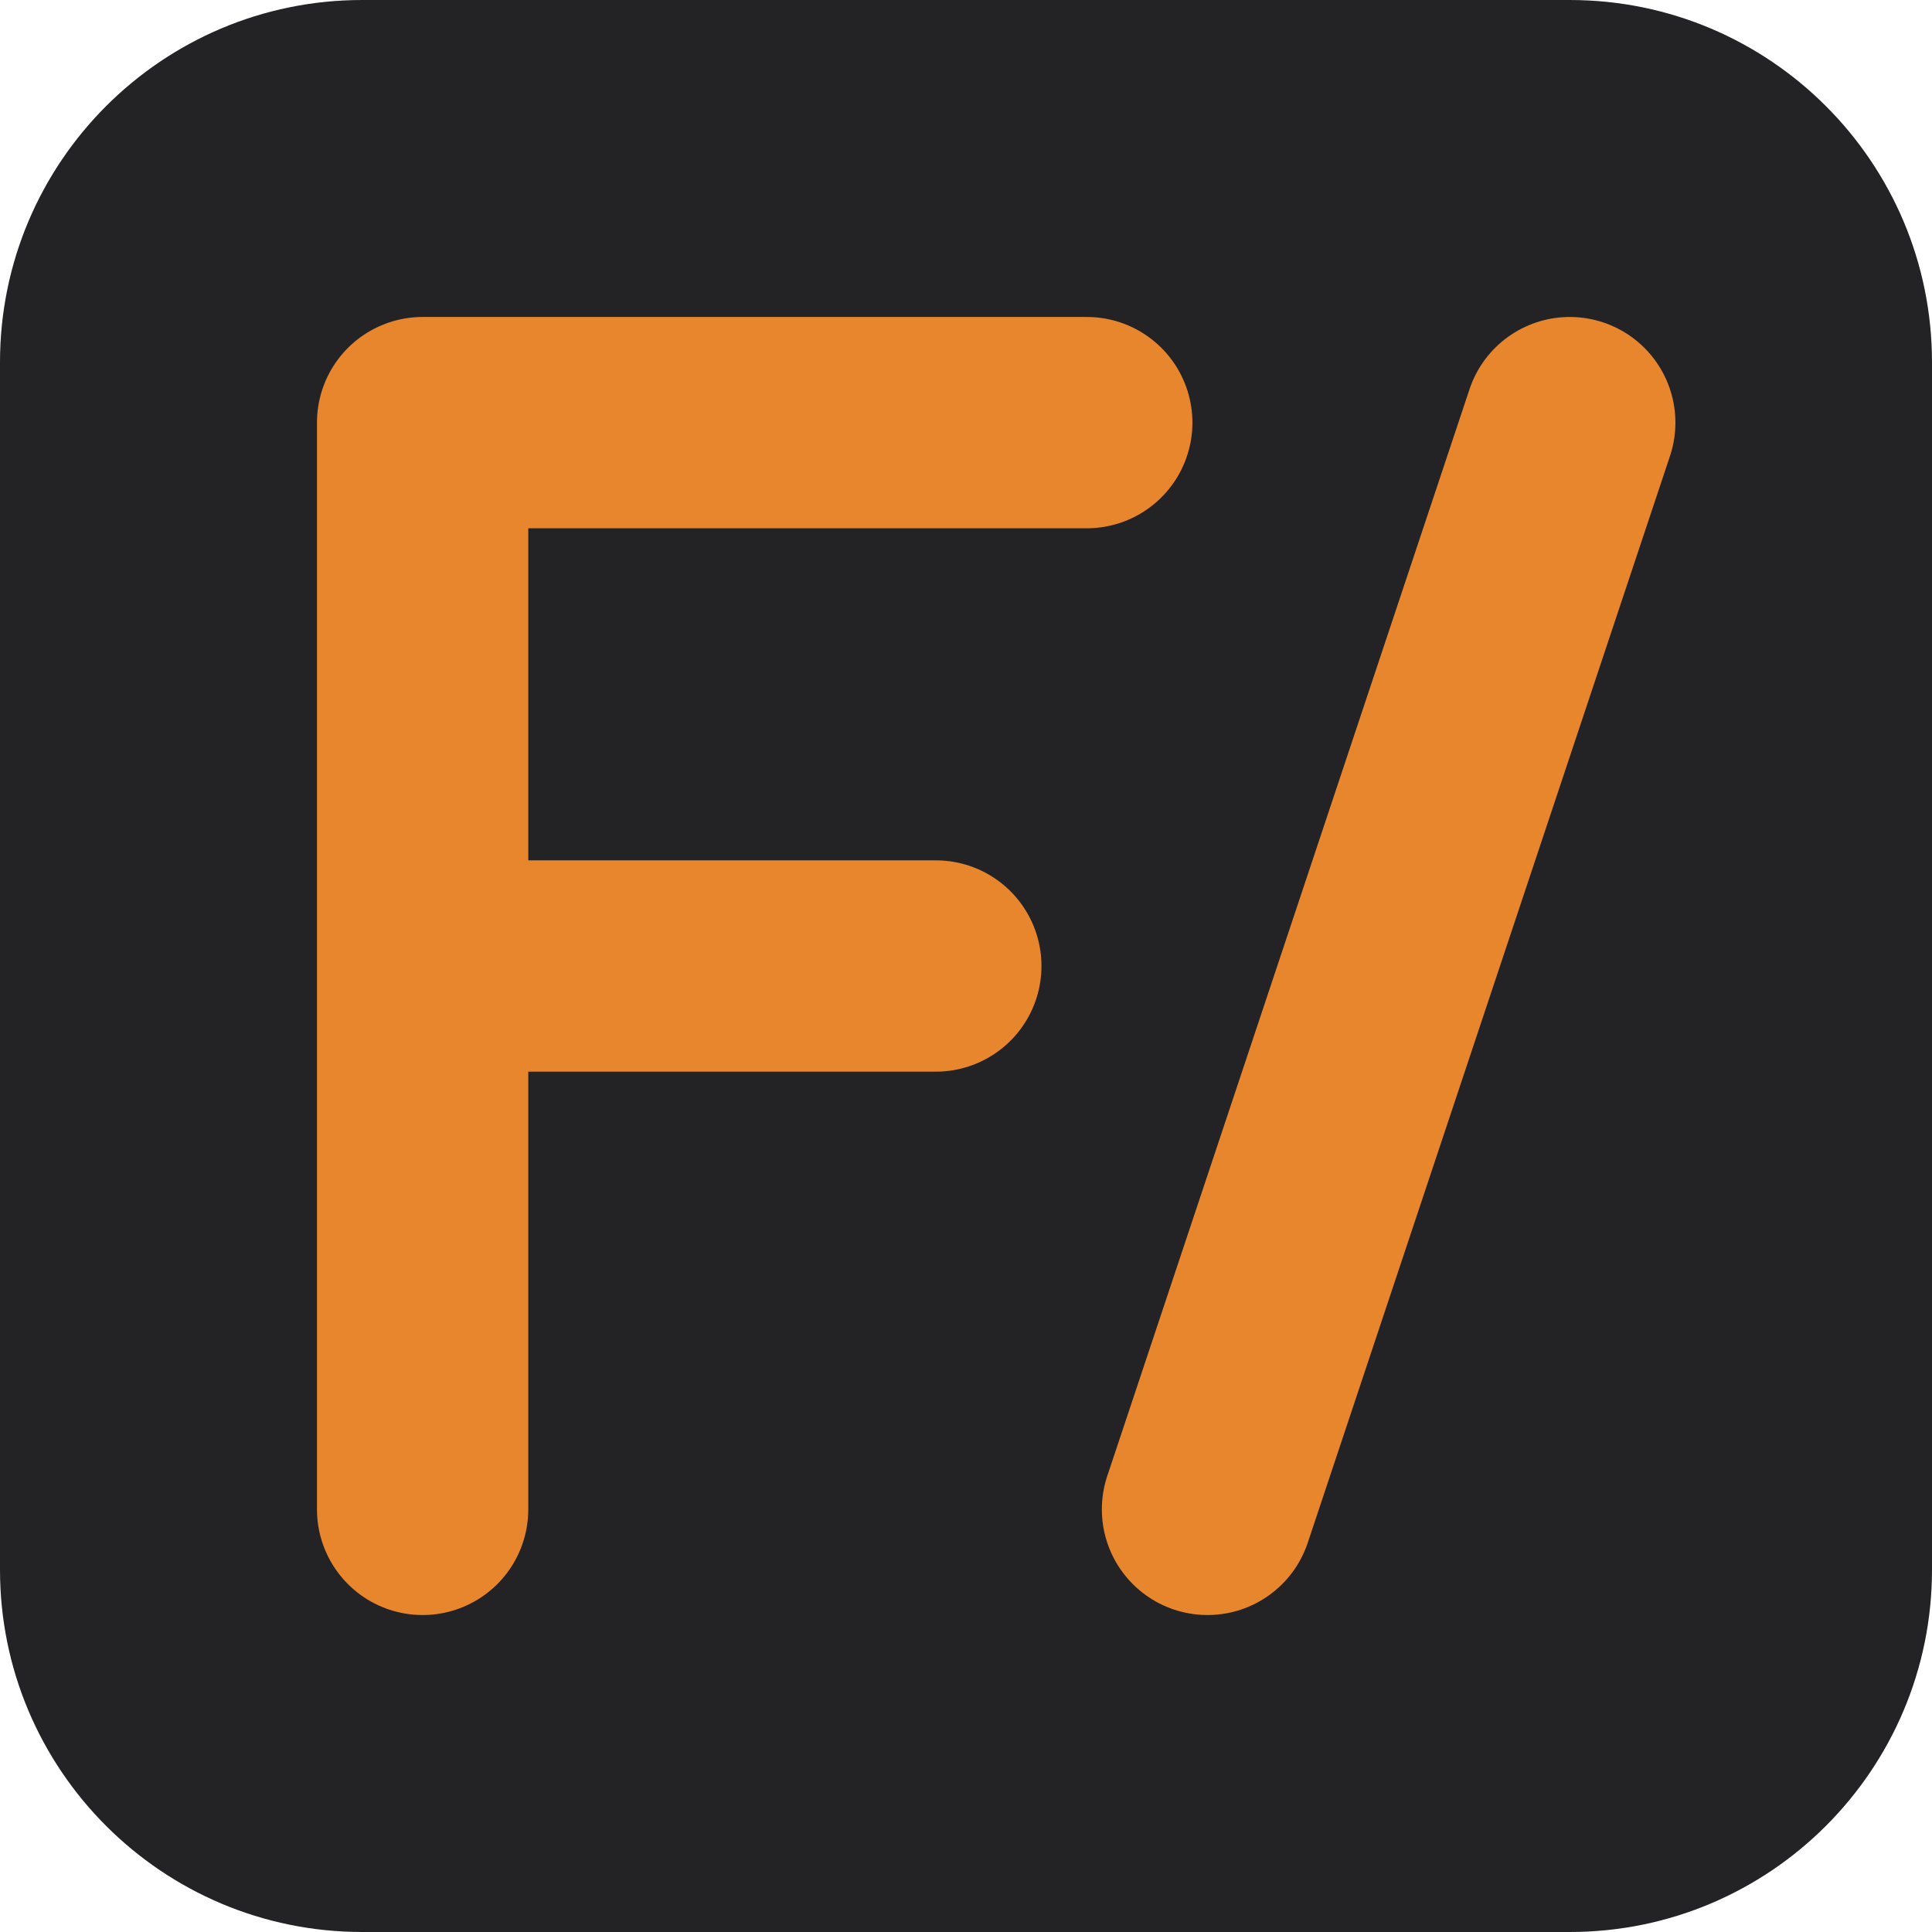
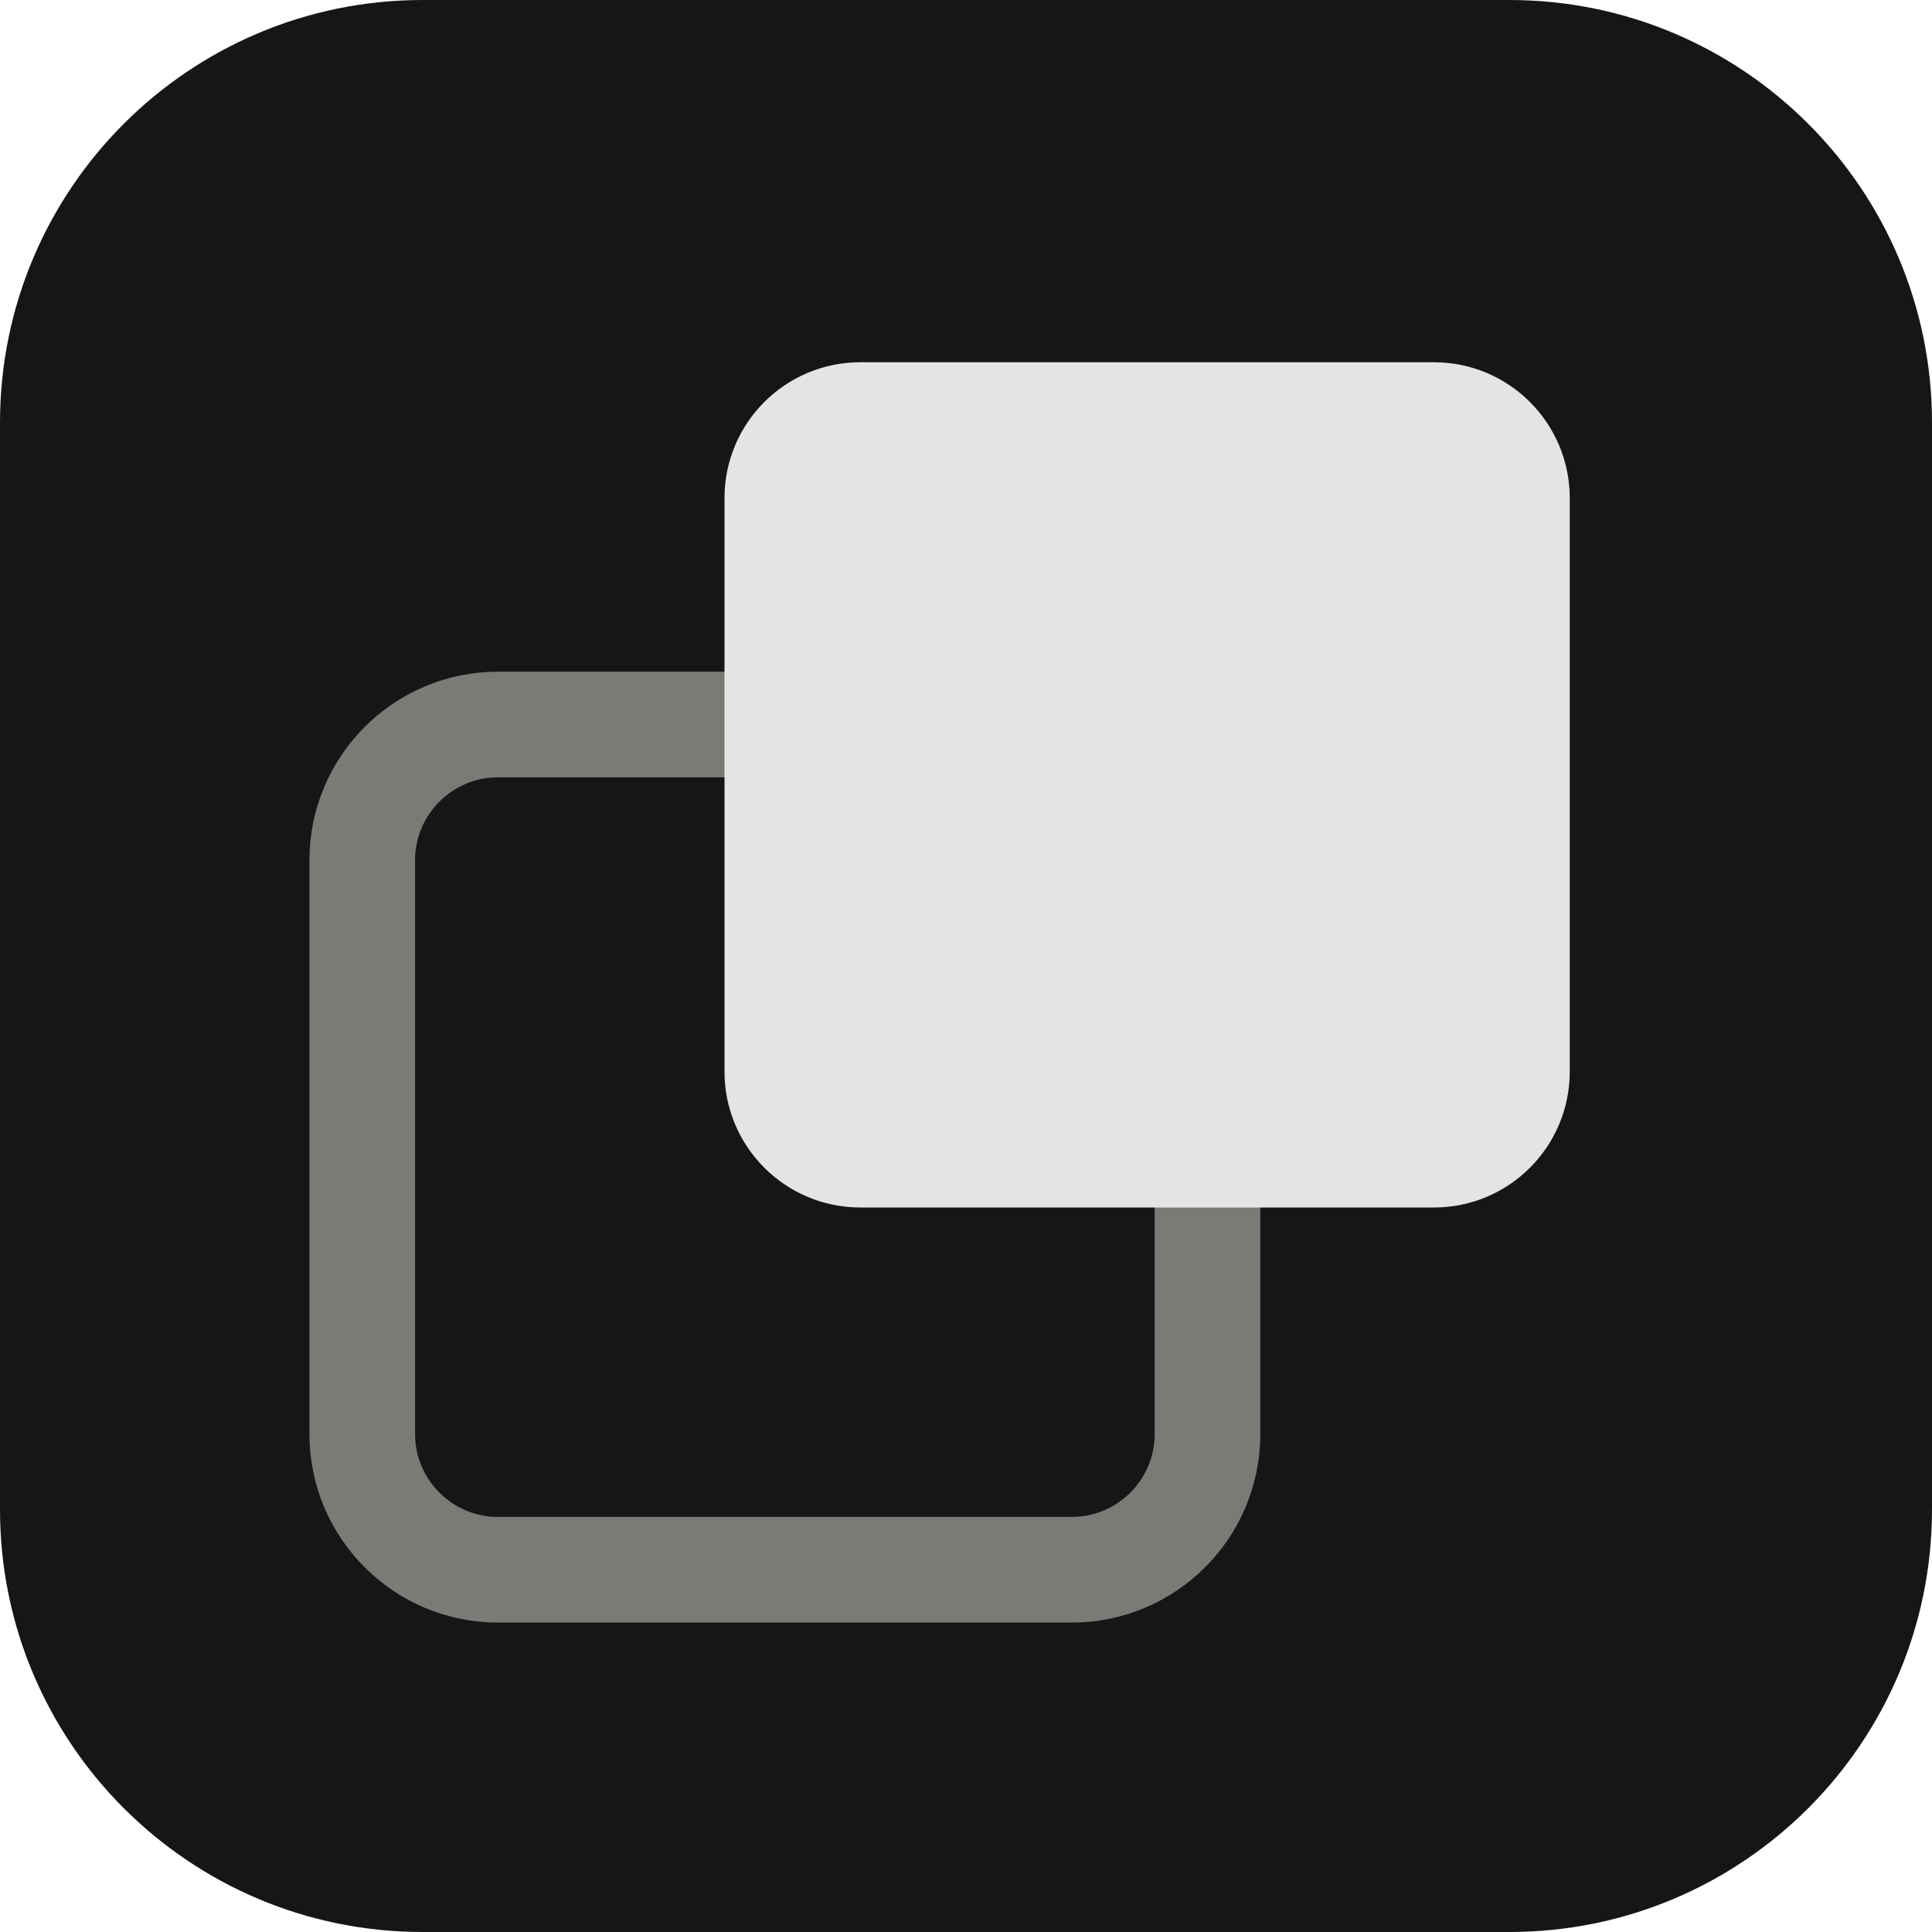
<svg xmlns="http://www.w3.org/2000/svg" viewBox="0 0 64 64" width="64" height="64">
-   <rect width="64" height="64" rx="12" fill="#232326" />
-   <path d="M14 50V14h22M14 32h17M40 50 52 14" fill="none" stroke="#e8862d" stroke-width="7" stroke-linecap="round" stroke-linejoin="round" />
+   <rect width="64" height="64" rx="14" fill="#161617" />
+   <rect x="12" y="24" width="28" height="28" rx="4.5" fill="none" stroke="#7a7a77" stroke-width="3.5" />
+   <rect x="24" y="12" width="28" height="28" rx="4.5" fill="#e4e4e2" />
</svg>
